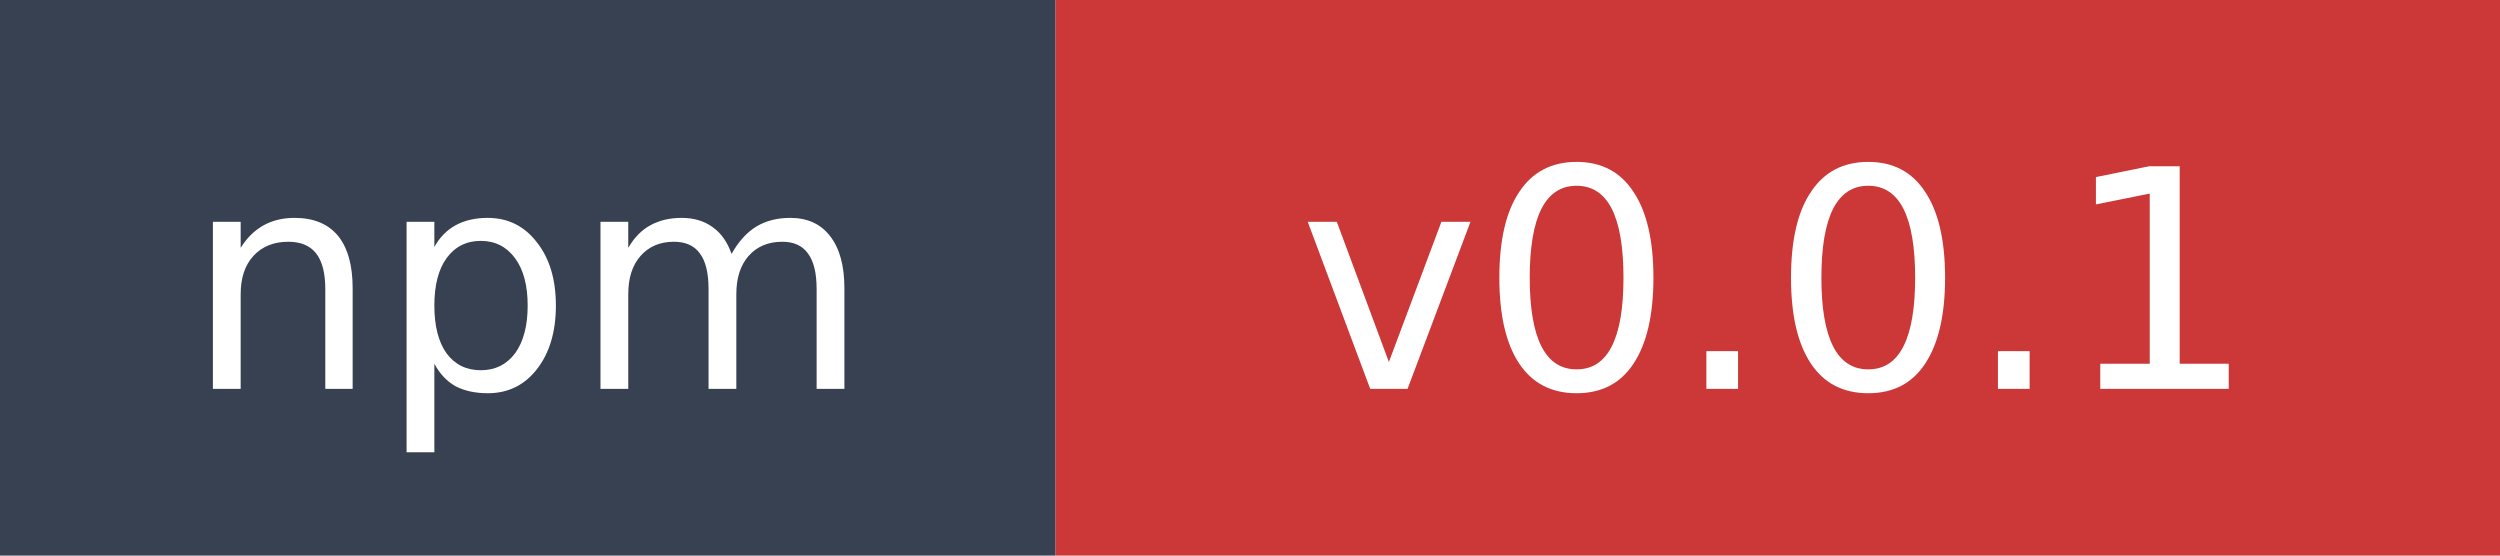
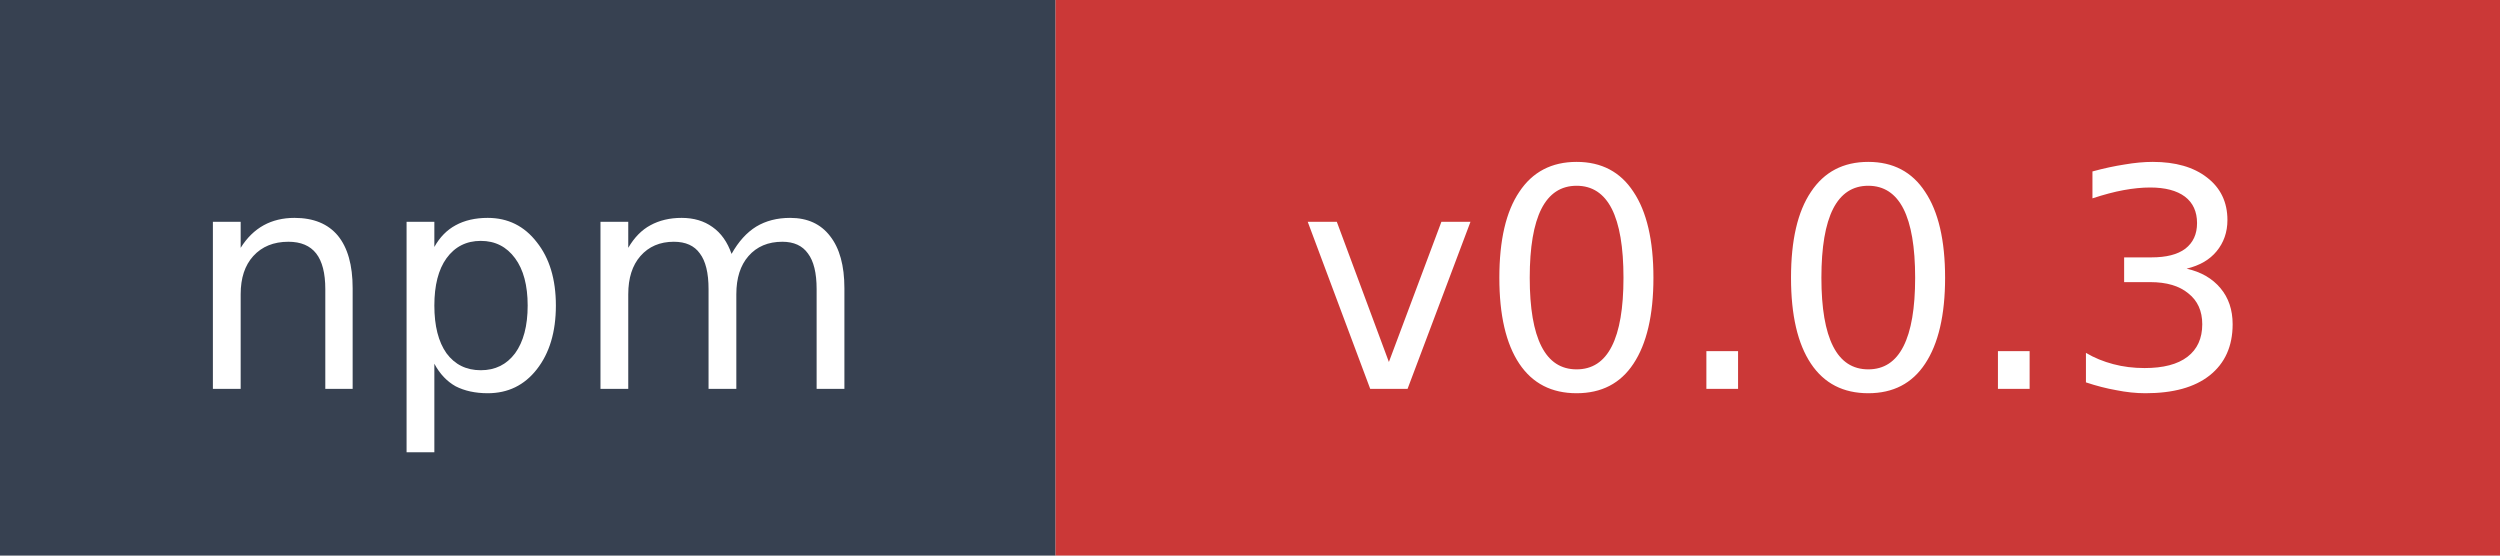
- <svg xmlns="http://www.w3.org/2000/svg" width="90" height="20" role="img" aria-label="npm: v0.0.1">
+ <svg xmlns="http://www.w3.org/2000/svg" width="90" height="20" role="img" aria-label="npm: v0.0.3">
  <rect width="38" height="20" fill="#374151" />
  <rect x="38" width="52" height="20" fill="#cb3837" />
  <text x="19" y="14" fill="#ffffff" font-family="Verdana,Geneva,DejaVu Sans,sans-serif" font-size="11" text-anchor="middle">npm</text>
-   <text x="64" y="14" fill="#ffffff" font-family="Verdana,Geneva,DejaVu Sans,sans-serif" font-size="11" text-anchor="middle">v0.0.1</text>
+   <text x="64" y="14" fill="#ffffff" font-family="Verdana,Geneva,DejaVu Sans,sans-serif" font-size="11" text-anchor="middle">v0.0.3</text>
</svg>
